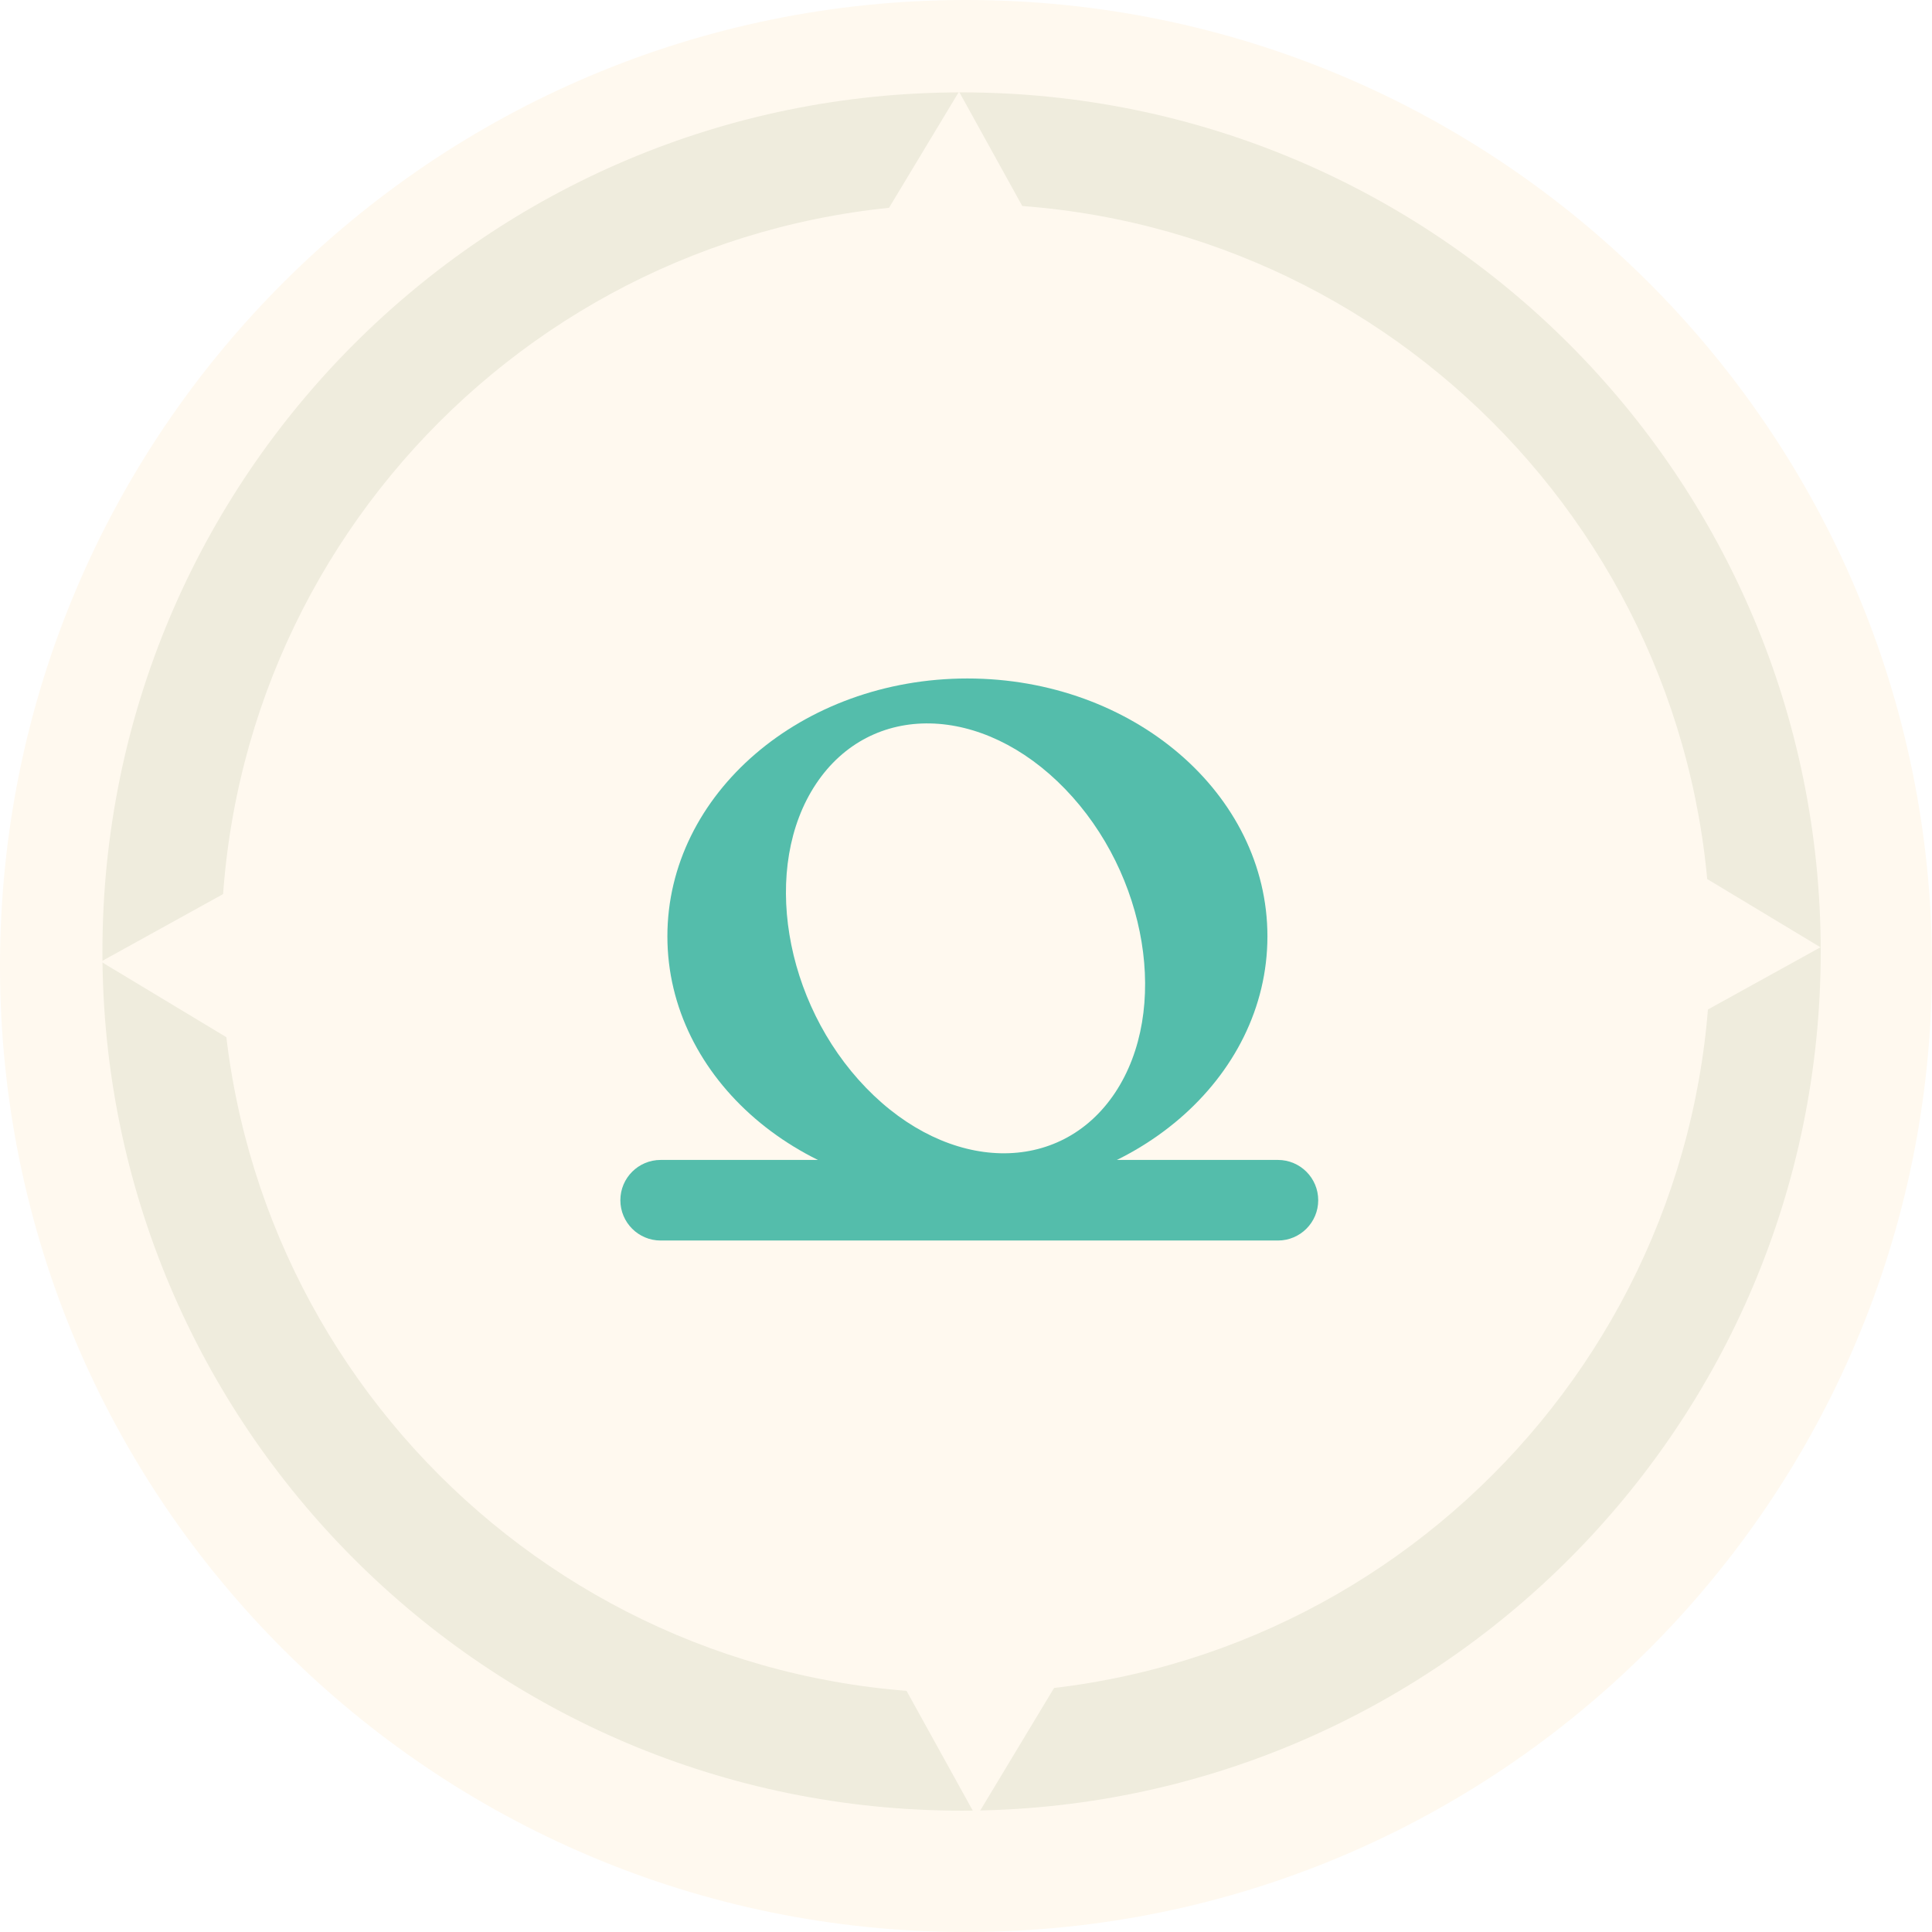
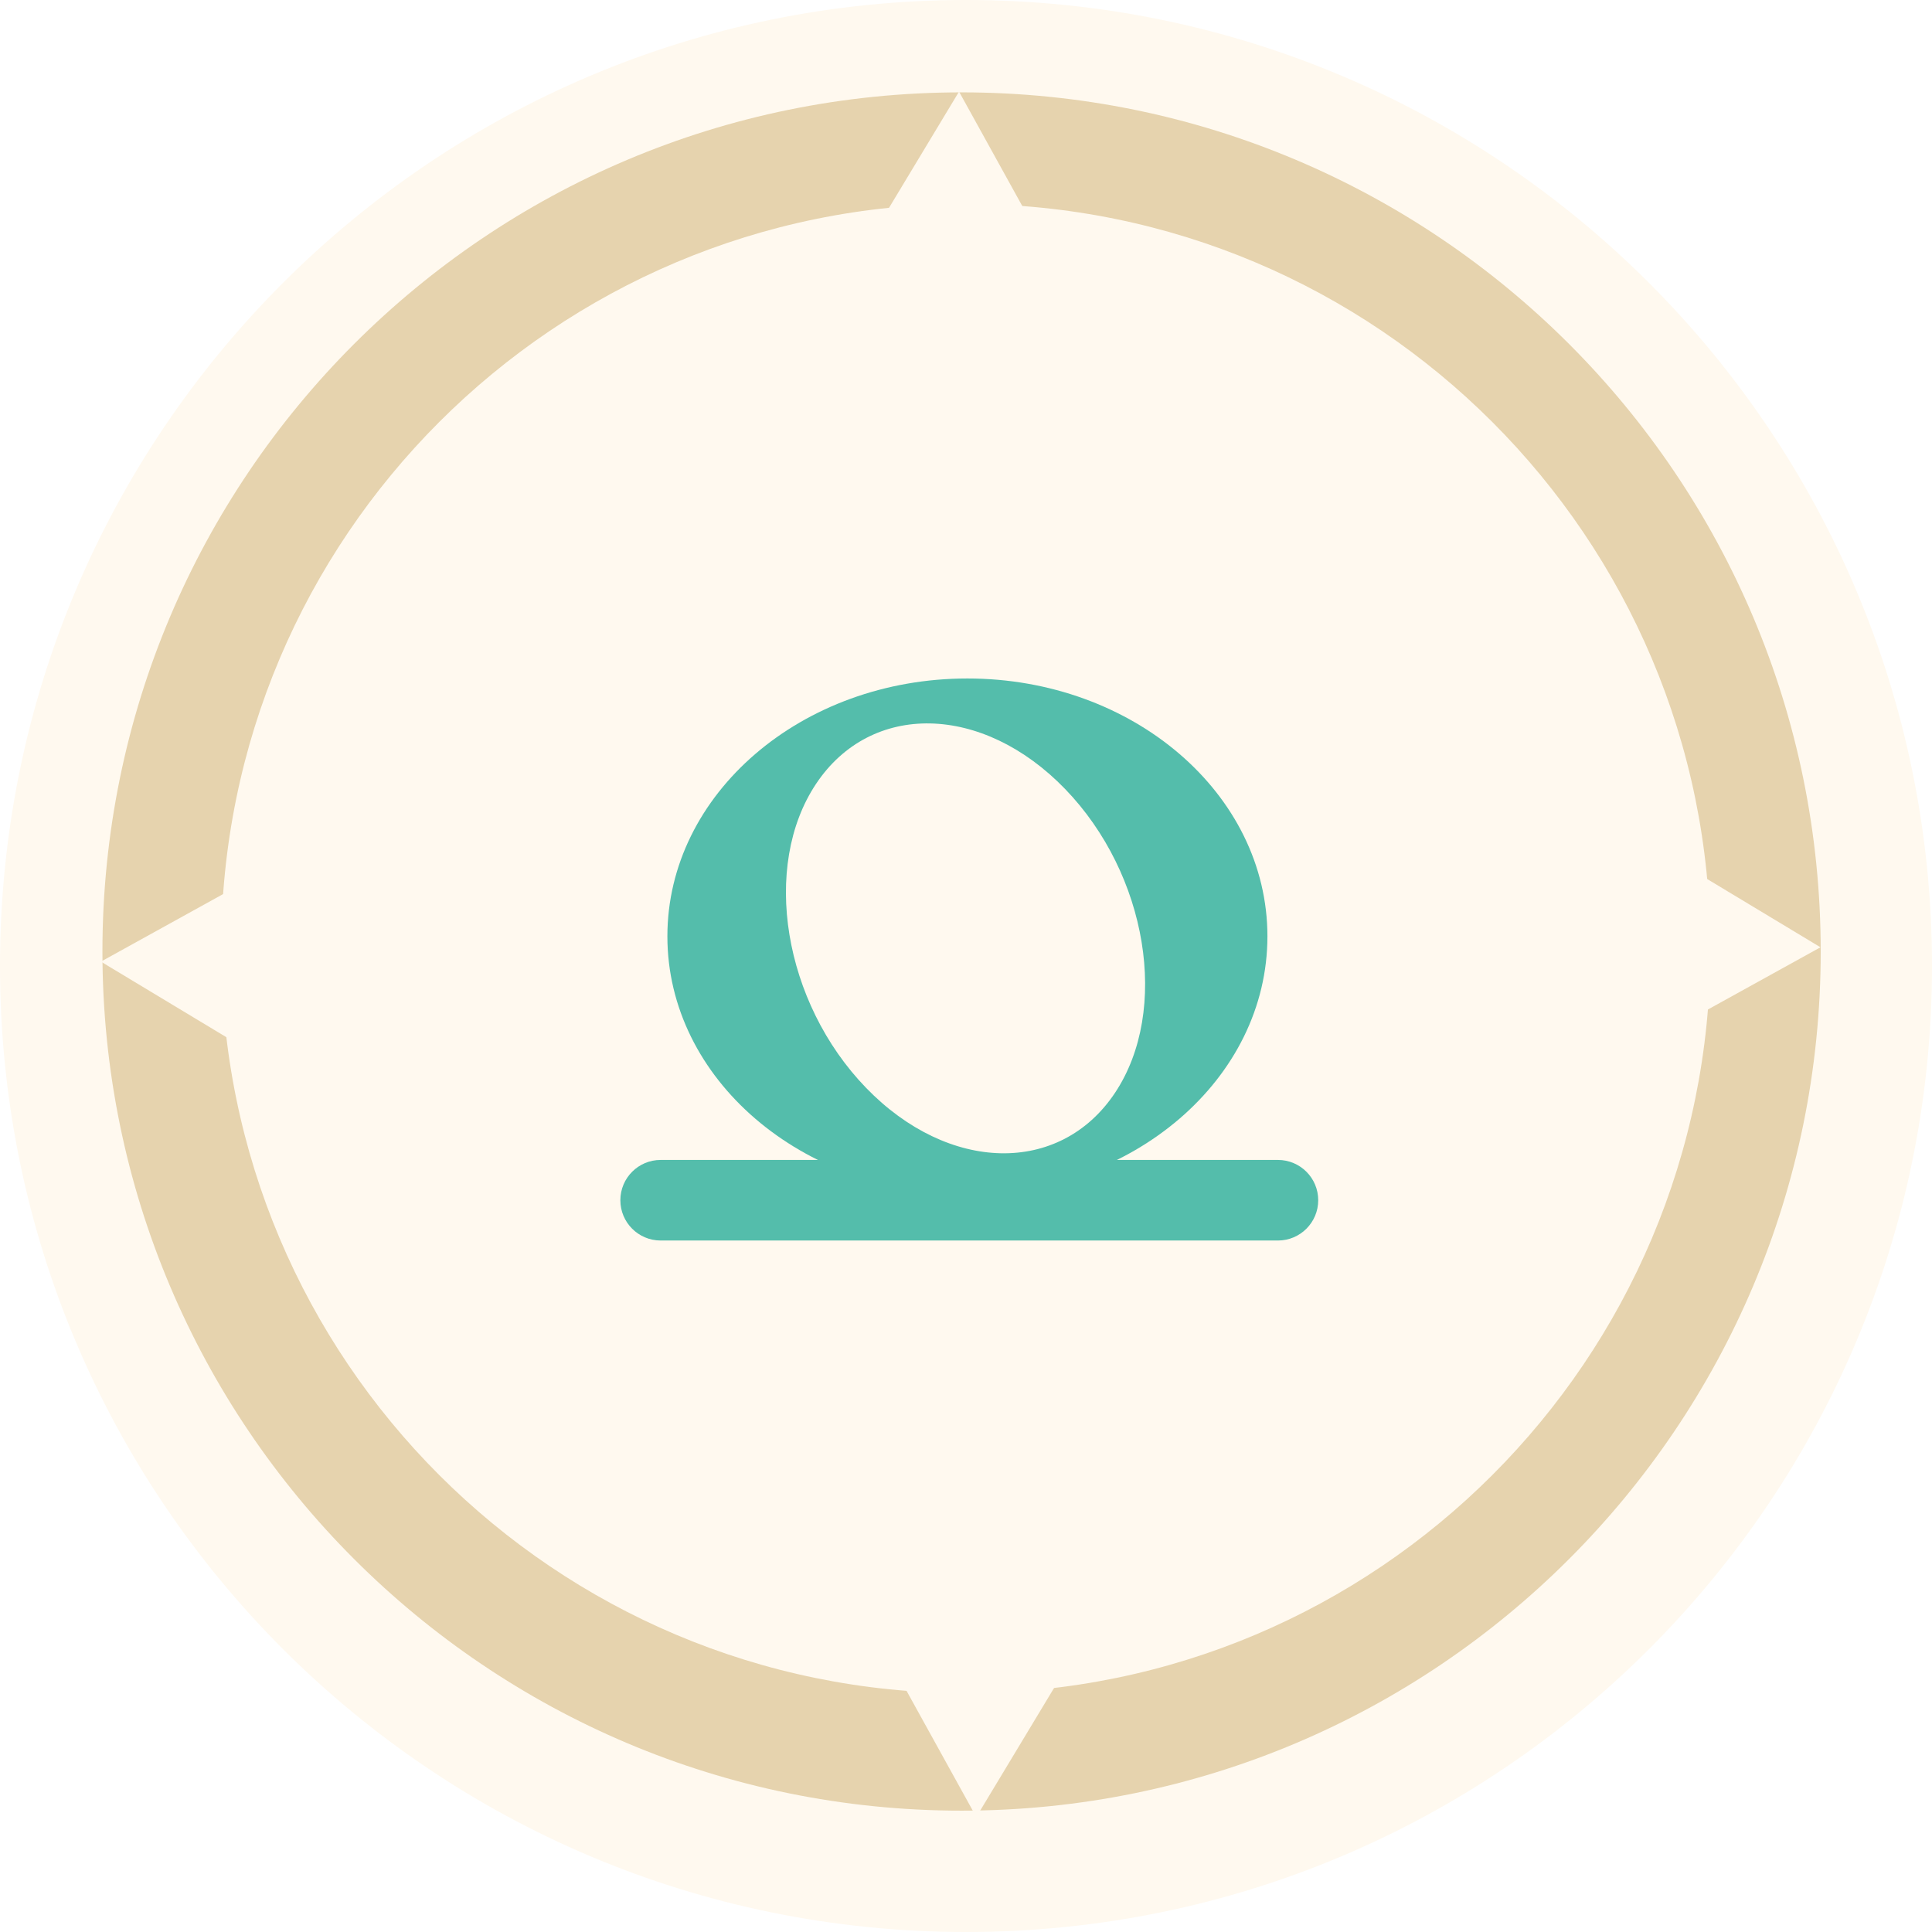
<svg xmlns="http://www.w3.org/2000/svg" width="178.429mm" height="178.429mm" viewBox="0 0 178.429 178.429" version="1.1" id="svg1">
  <defs id="defs1" />
  <g id="layer1" transform="translate(-17.62061,-59.49844)">
    <circle style="fill:#fff9ef;fill-opacity:1;stroke-width:0.922" id="path3" cx="106.835" cy="148.713" r="89.215" />
-     <circle style="fill:#efecdd;fill-opacity:1;stroke-width:0.82" id="ellipse4" cx="106.426" cy="147.375" r="79.346" />
+     <circle style="fill:#e6d3ae;fill-opacity:1;stroke-width:0.82" id="ellipse4" cx="106.426" cy="147.375" r="79.346" />
    <circle style="fill:#fff9ef;fill-opacity:1;stroke-width:0.709" id="circle4" cx="106.814" cy="147.1" r="68.77" />
    <ellipse style="fill:#54bdab;fill-opacity:1;stroke-width:0.21" id="path1" ry="23.814" rx="27.708" cy="145.973" cx="106.965" />
    <ellipse style="fill:#fff9ef;fill-opacity:1;stroke-width:0.149" id="ellipse1" ry="16.58" rx="19.854" cy="25.427" cx="173.895" transform="matrix(0.6951934,0.7188227,-0.5545061,0.8321797,0,0)" />
    <rect style="fill:#54bdab;fill-opacity:1;stroke-width:0.194" id="rect3" width="64.45" height="7.442" x="74.914" y="166.624" ry="3.721" />
    <path style="fill:#fff9ef;fill-opacity:1;stroke-width:0.265" id="path4" d="M 123.698,104.891 103.72,99.977 83.743,95.063 97.987,80.22 112.231,65.376 117.965,85.133 Z" transform="rotate(-12.7522,120.7702,93.69161)" />
    <path style="fill:#fff9ef;fill-opacity:1;stroke-width:0.265" id="path5" d="m 122.232,105.092 -19.977,-4.914 -19.977,-4.914 14.244,-14.844 14.244,-14.844 5.733,19.758 z" transform="rotate(-102.7522,101.9042,140.4292)" />
    <path style="fill:#fff9ef;fill-opacity:1;stroke-width:0.265" id="path6" d="m 122.232,105.092 -19.977,-4.914 -19.977,-4.914 14.244,-14.844 14.244,-14.844 5.733,19.758 z" transform="rotate(167.2478,100.2399,146.2765)" />
    <path style="fill:#fff9ef;fill-opacity:1;stroke-width:0.265" id="path7" d="m 122.232,105.092 -19.977,-4.914 -19.977,-4.914 14.244,-14.844 14.244,-14.844 5.733,19.758 z" transform="rotate(77.2478,97.31242,153.2046)" />
  </g>
</svg>
